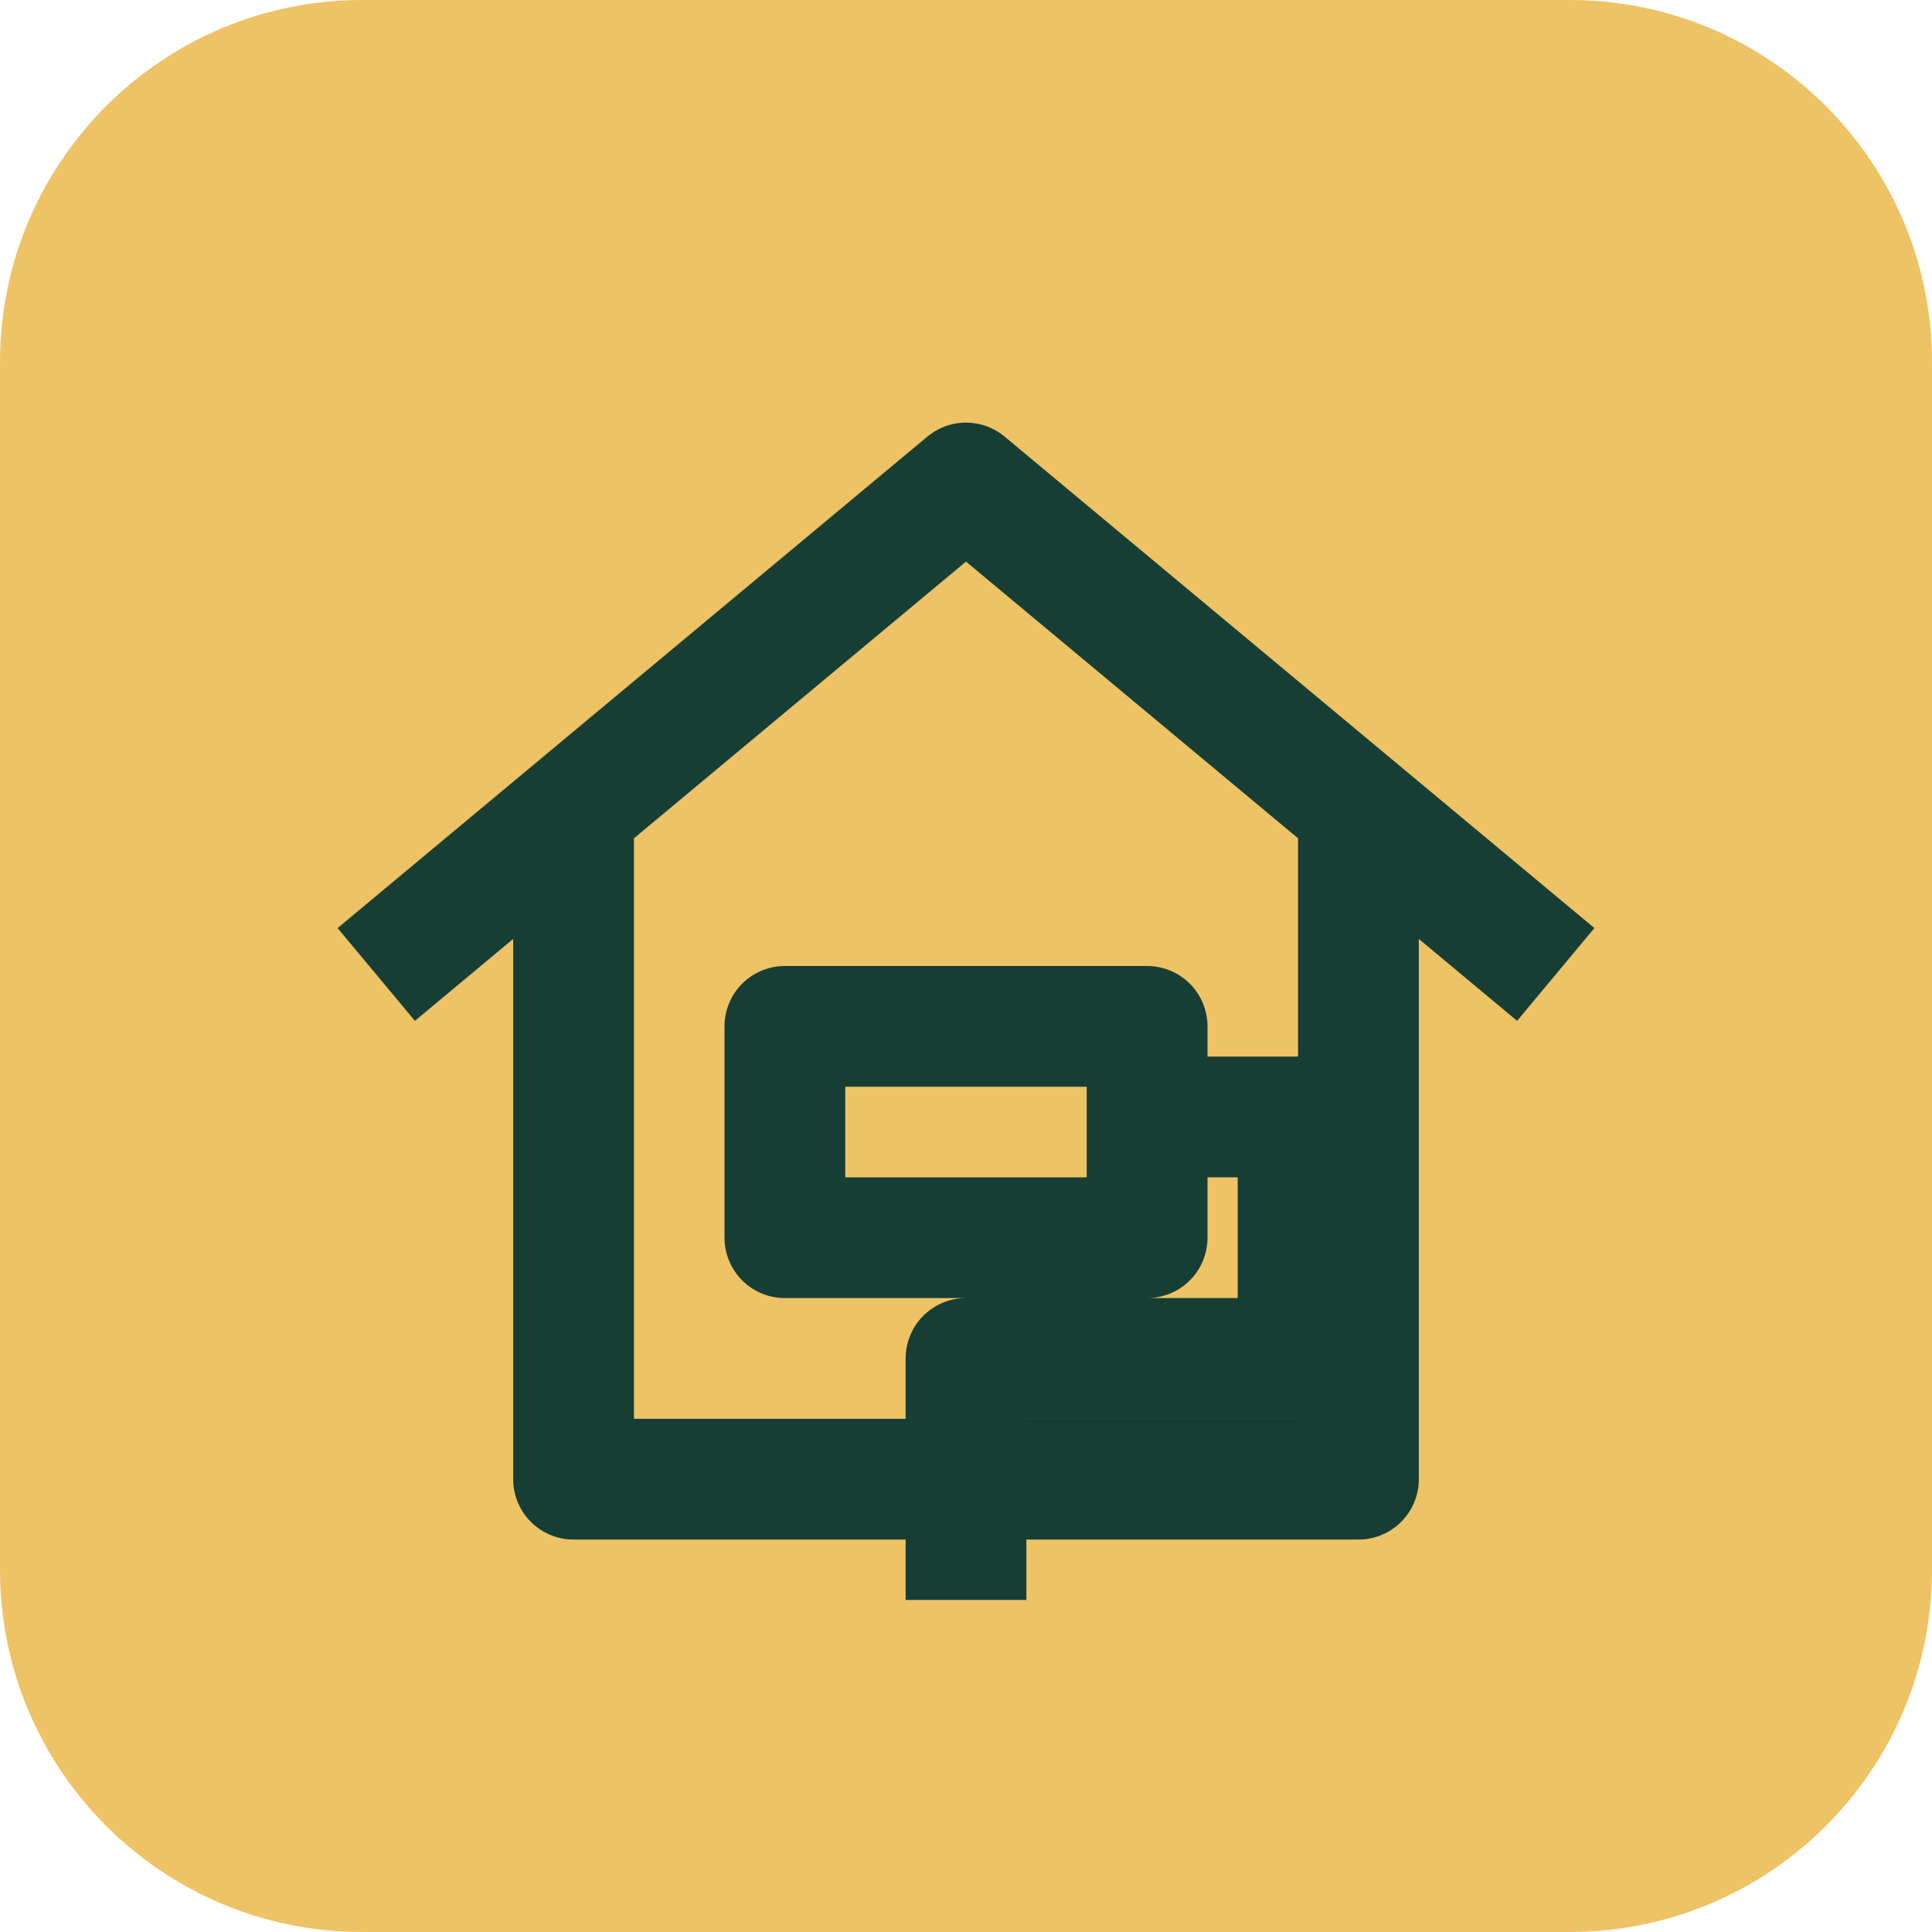
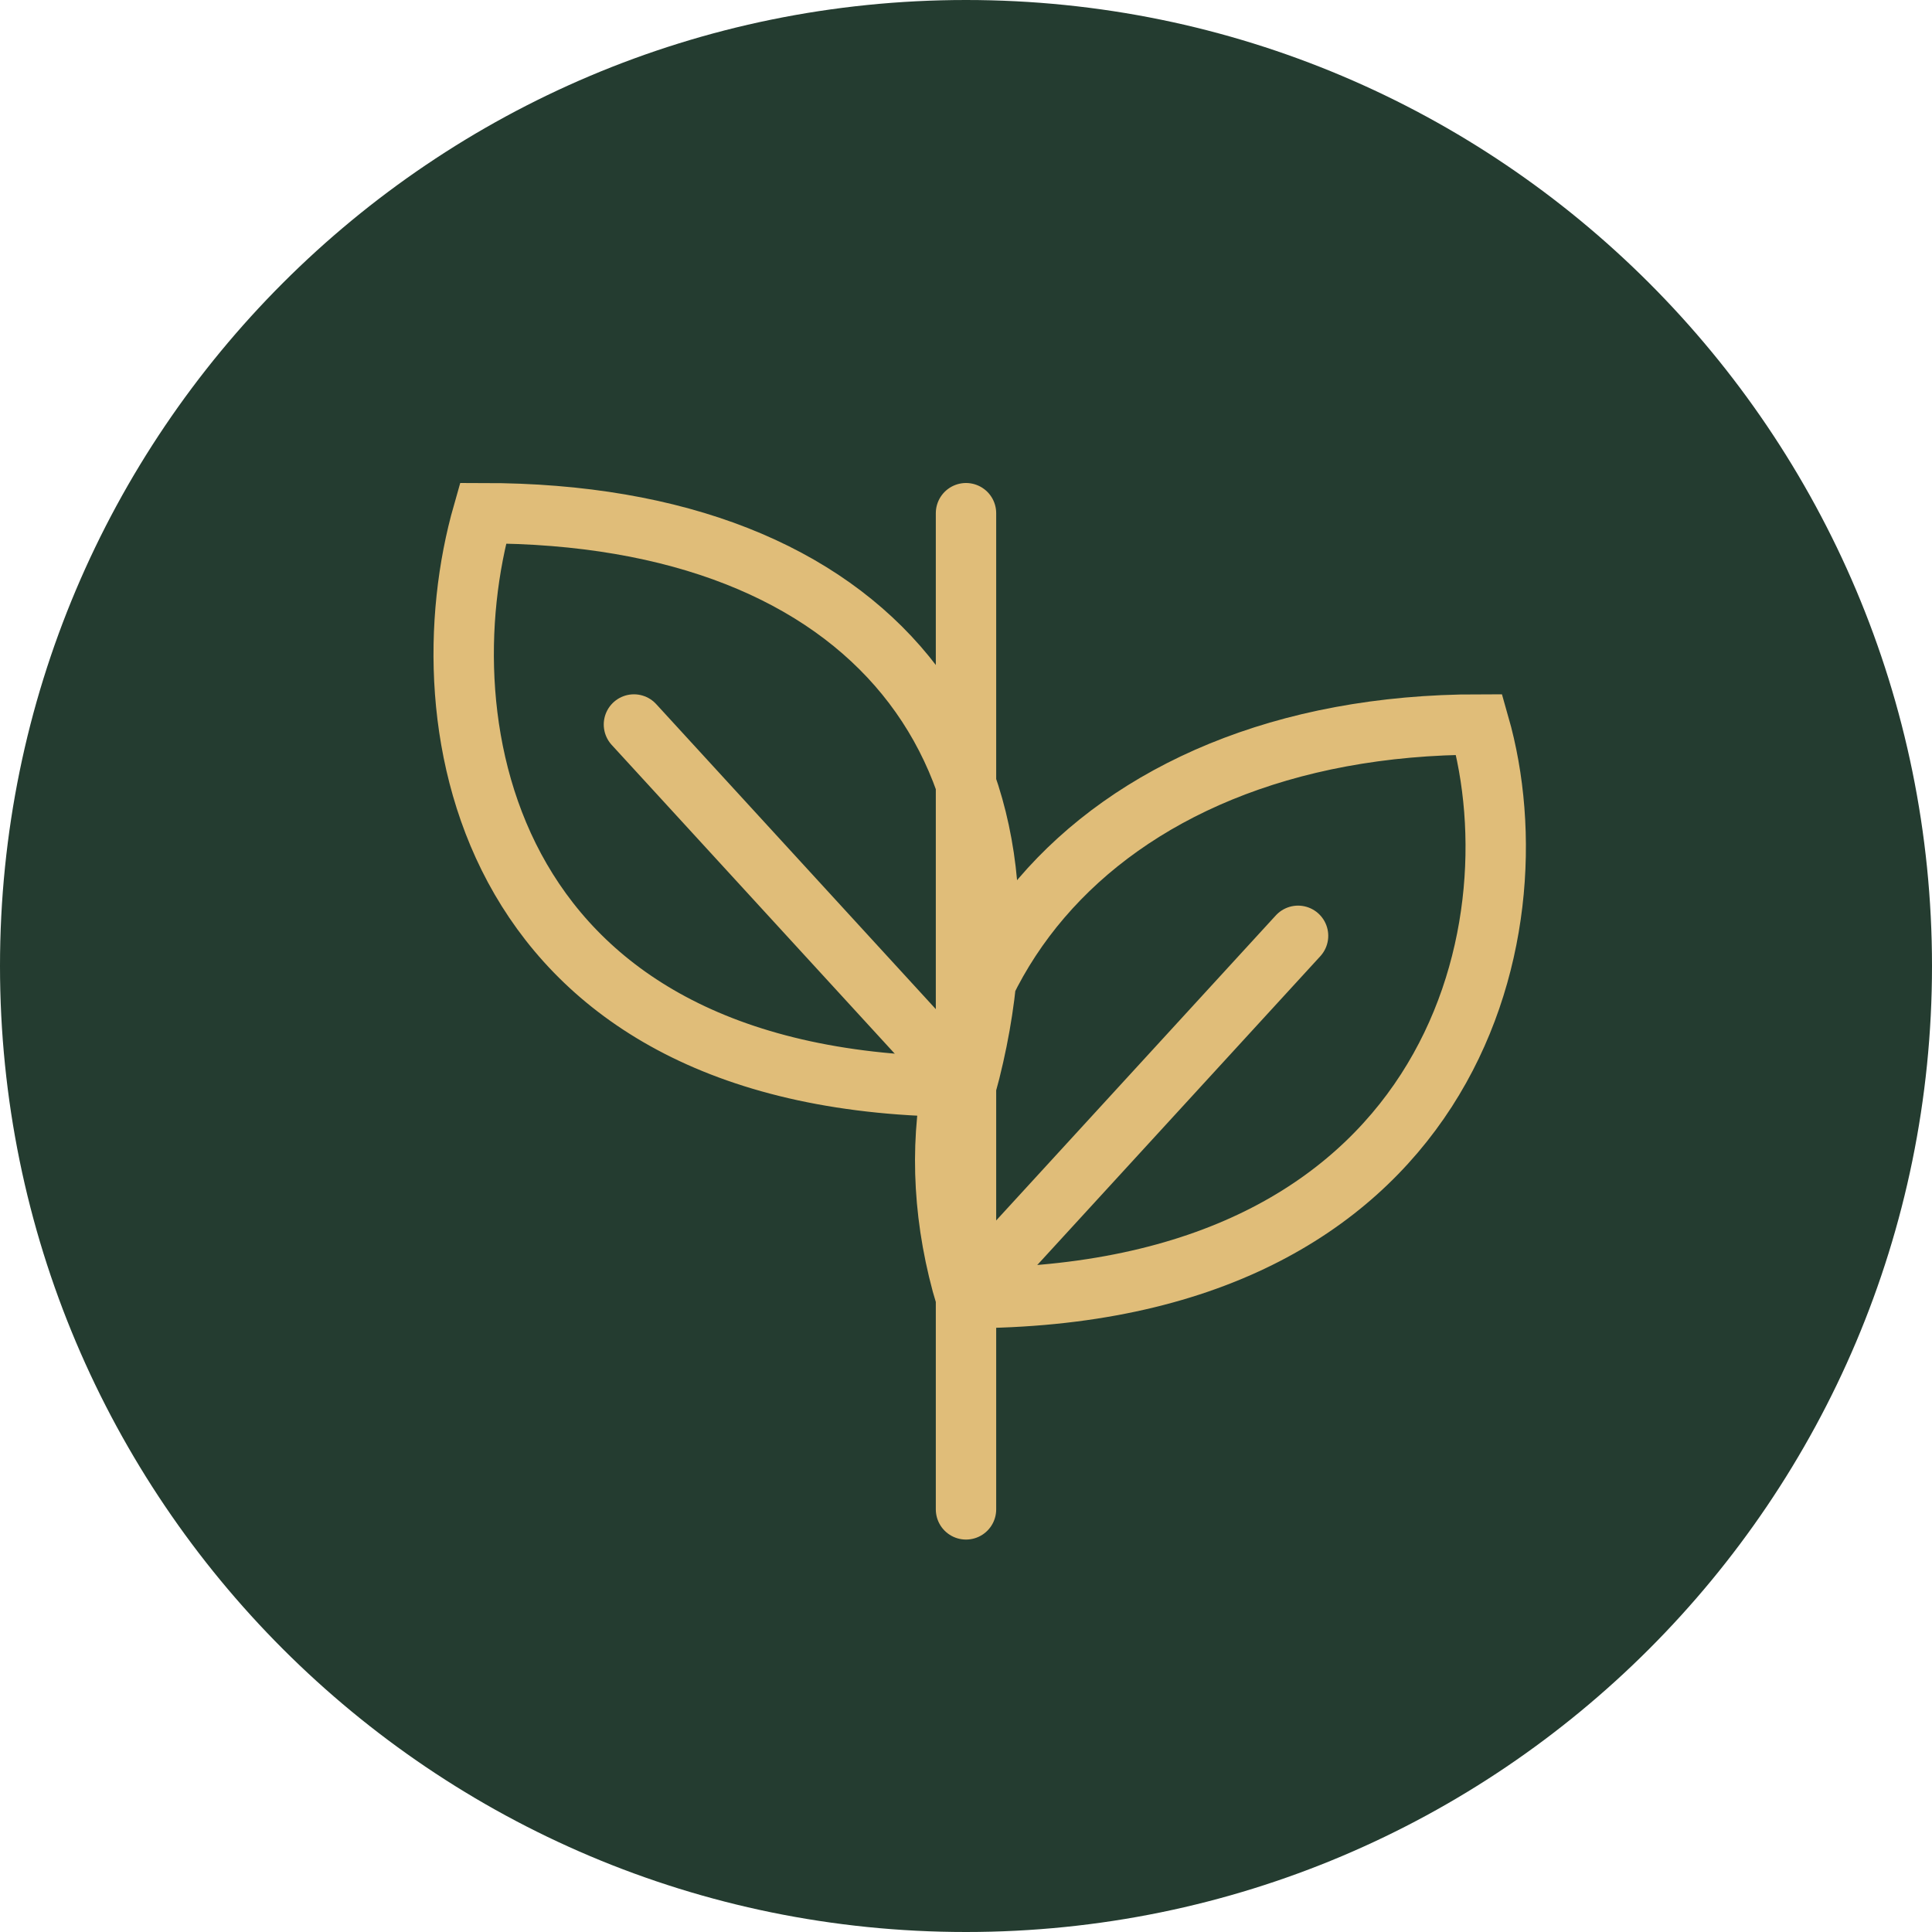
<svg xmlns="http://www.w3.org/2000/svg" viewBox="0 0 64 64">
-   <rect width="64" height="64" rx="12" fill="#edc365" />
-   <g fill="none" stroke="#173e35" stroke-width="4" stroke-linecap="square" stroke-linejoin="round">
-     <path d="M14 31 32 16l18 15M19 28v21h26V28" />
-     <path d="M26 34h12v7H26zM38 37h5v8H32v6" />
+   <rect width="64" height="64" rx="32" fill="#243c30" />
+   <g fill="none" stroke="#e0bd79" stroke-width="2" stroke-linecap="round">
+     <path d="M32 50V17M32 36C16 36 14 24 16 17c13 0 19 8 16 19ZM32 43c16 0 19-12 17-19-13 0-20 9-17 19Z" />
+     <path d="m32 36-11-12m11 19 11-12" />
  </g>
</svg>
